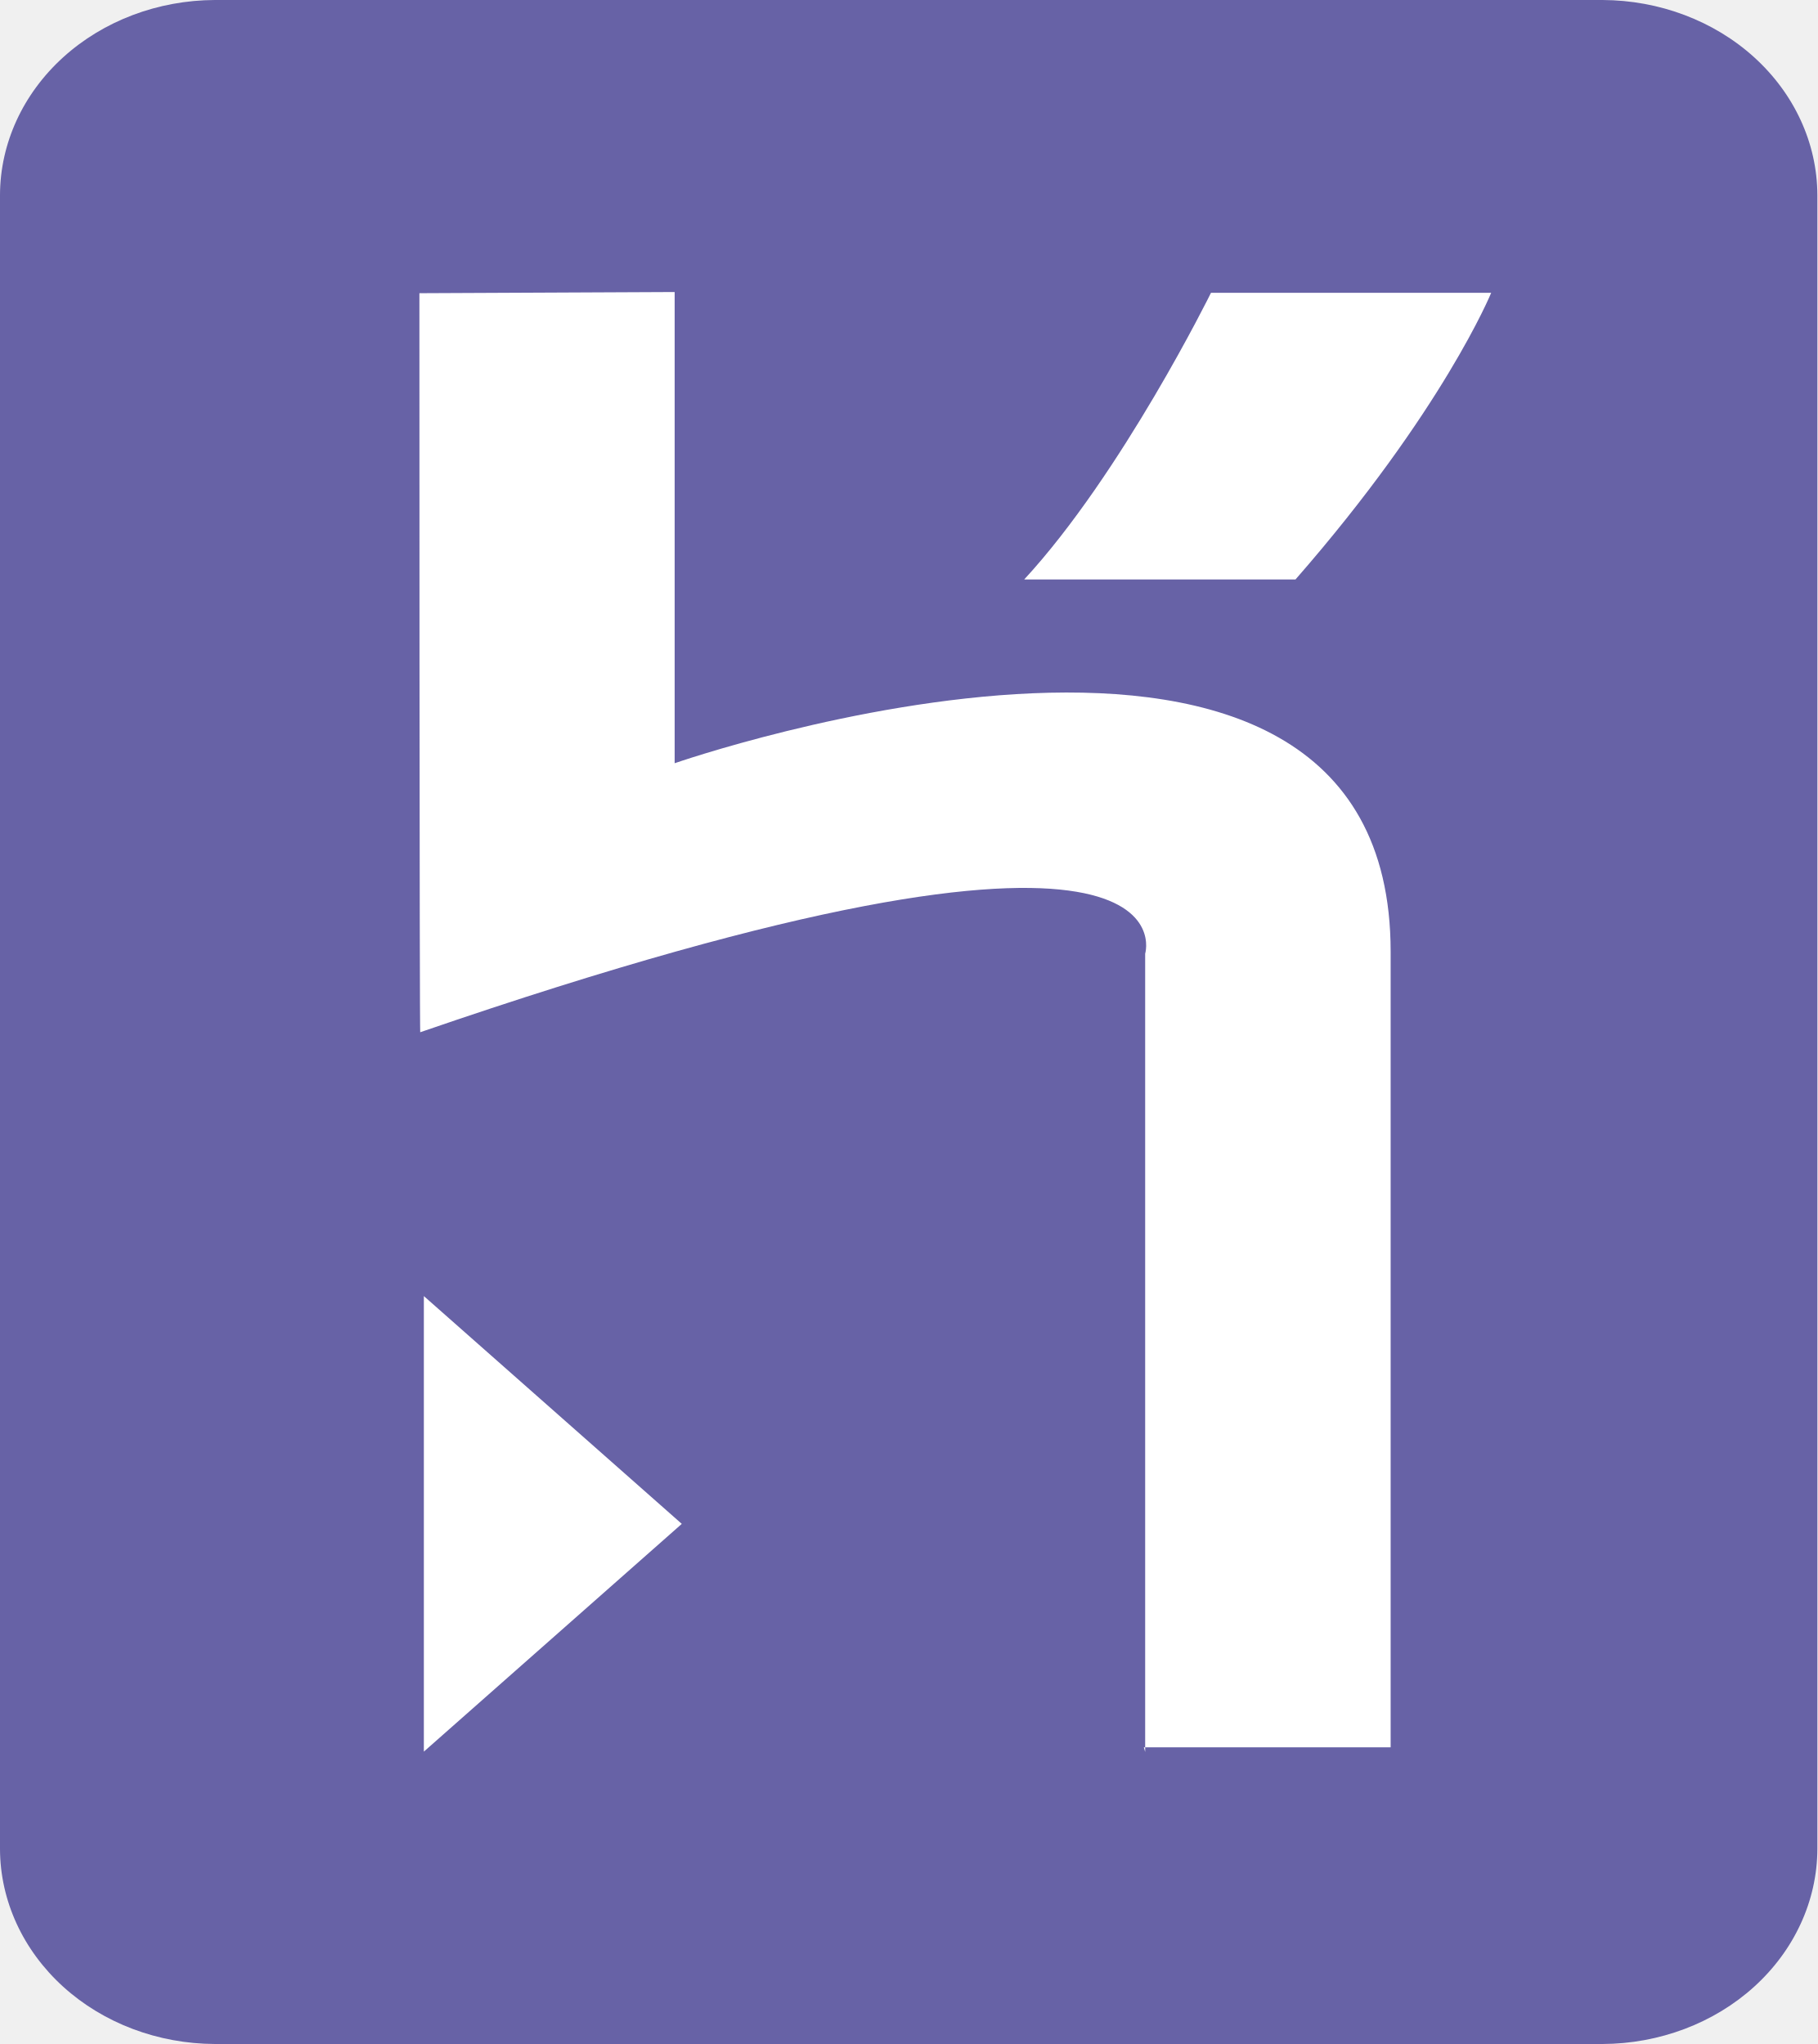
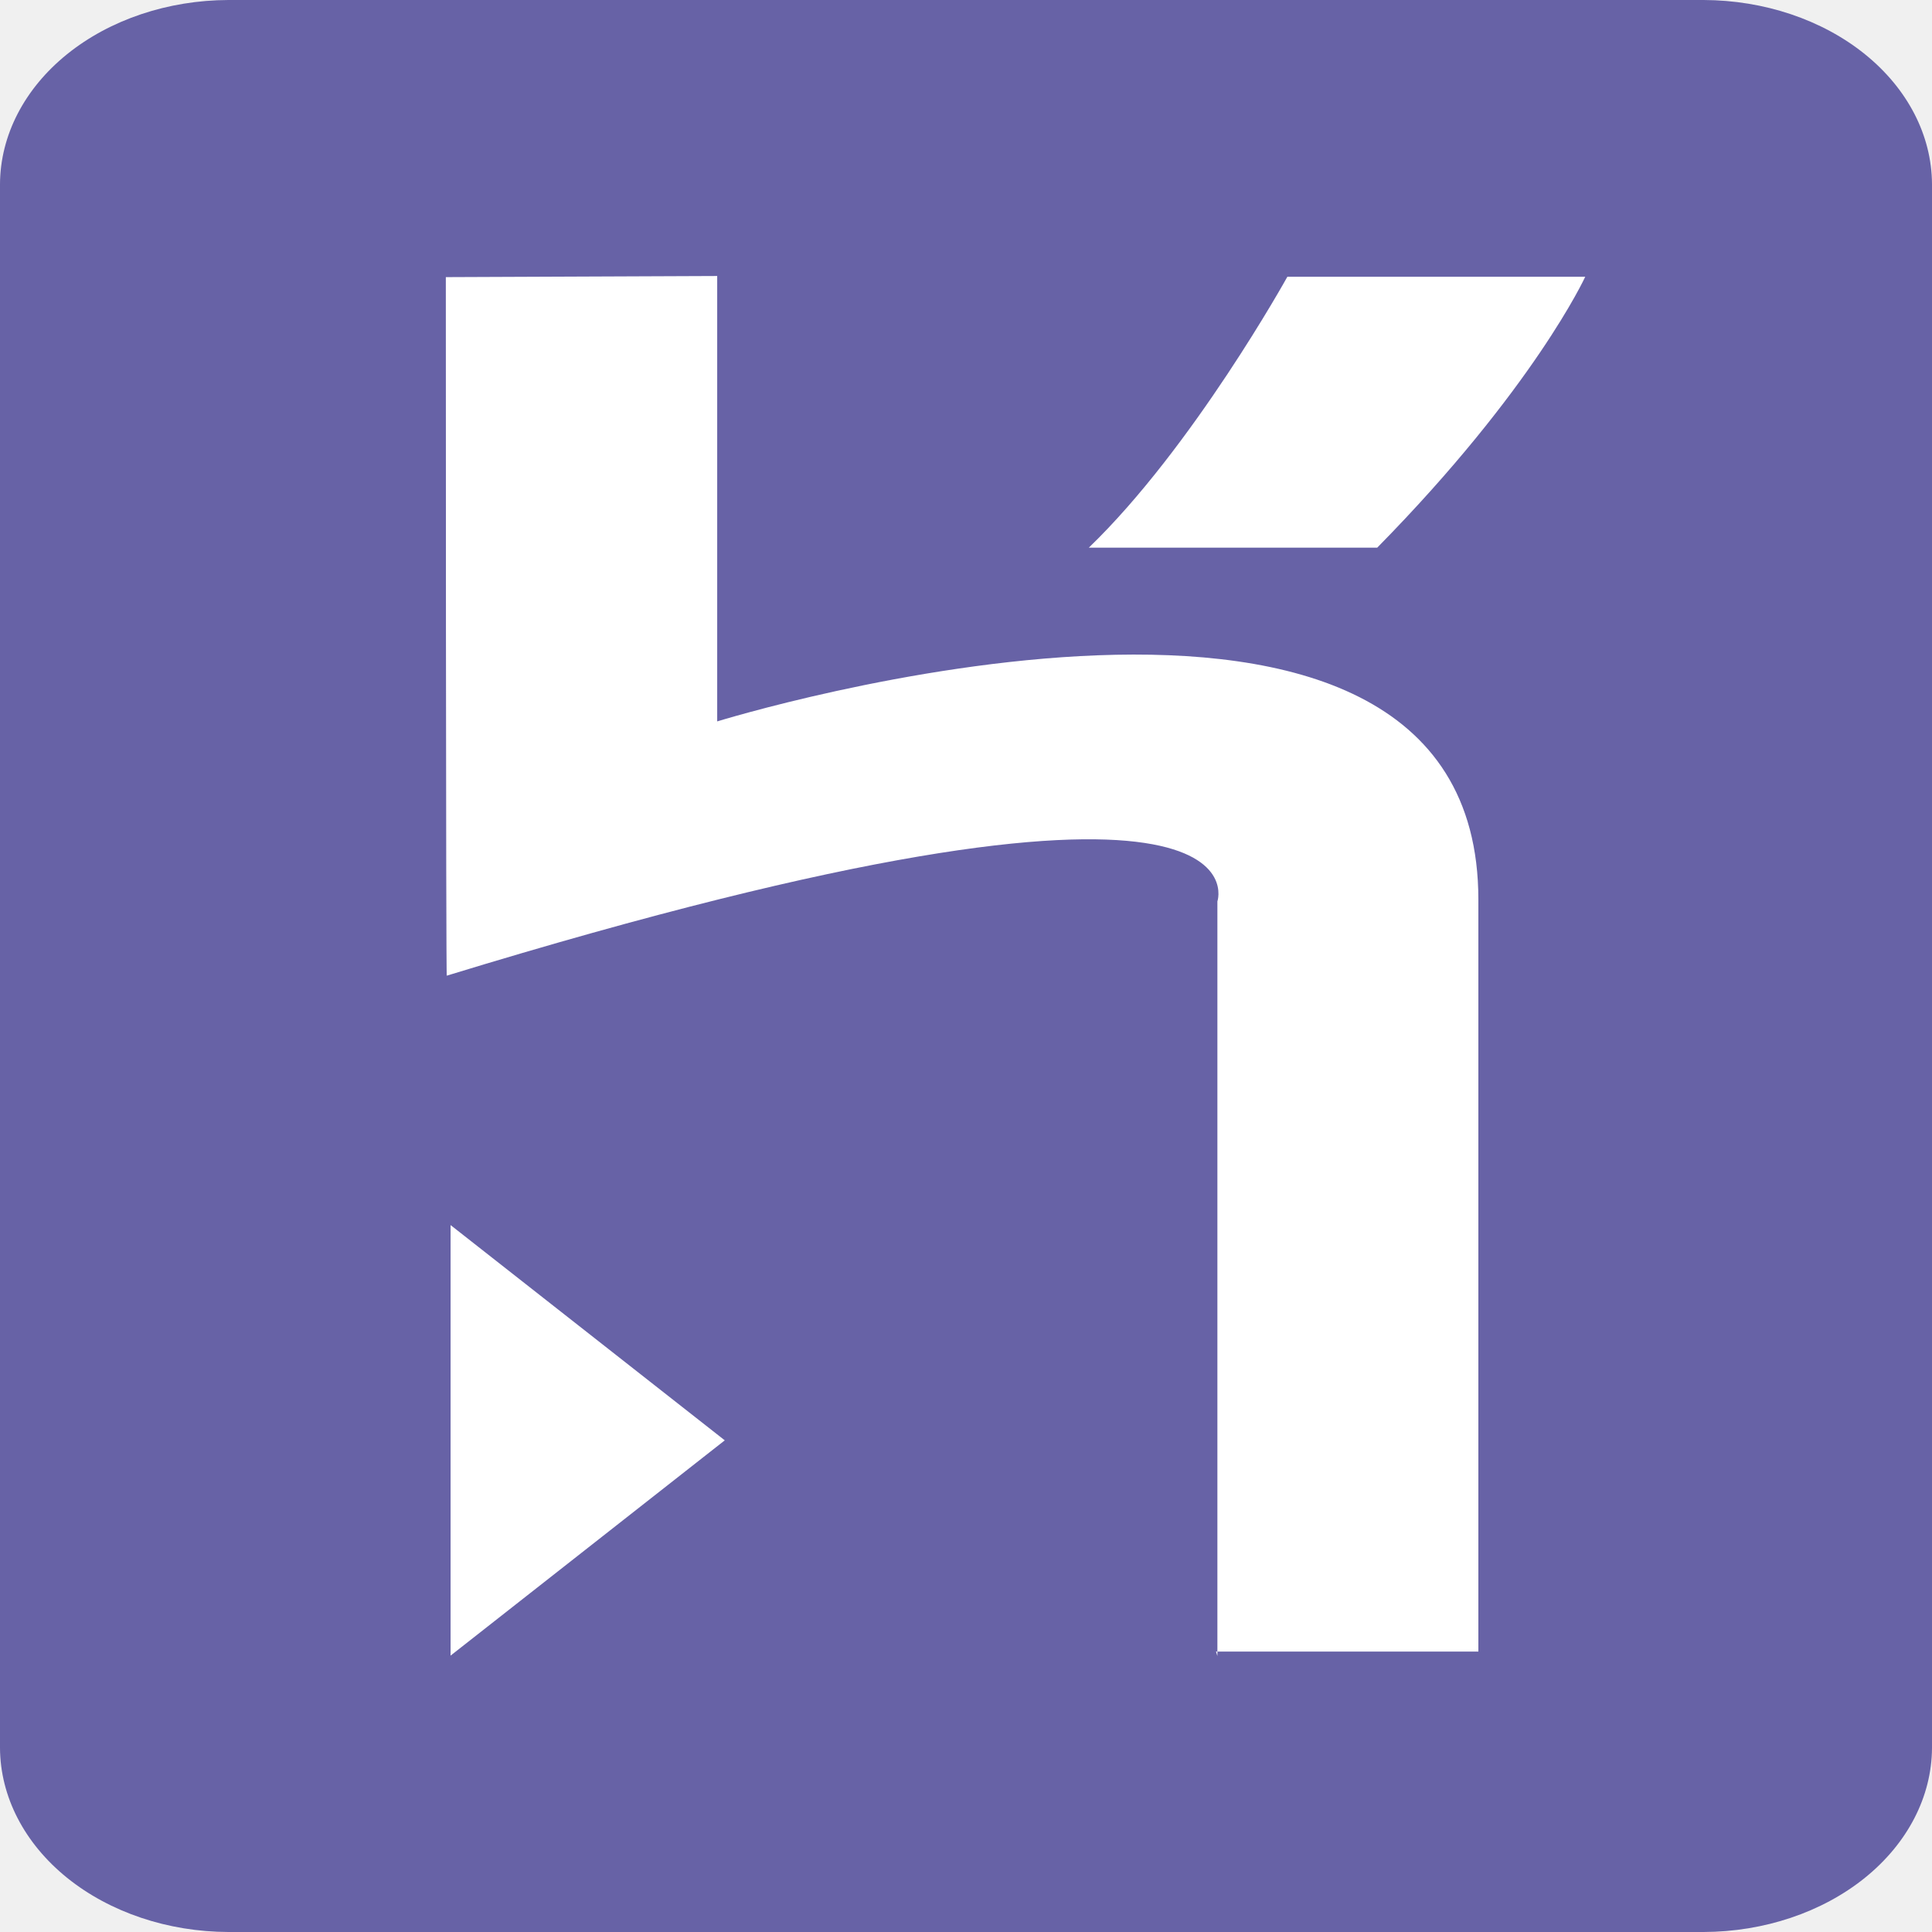
- <svg xmlns="http://www.w3.org/2000/svg" width="40" height="45" viewBox="0 0 40 45" fill="none">
-   <path d="M35.271 45H4.729C3.476 44.995 2.276 44.542 1.391 43.739C0.505 42.935 0.005 41.847 0 40.711V4.289C0.005 3.153 0.505 2.065 1.391 1.261C2.276 0.458 3.476 0.005 4.729 0L35.271 0C36.524 0.005 37.724 0.458 38.609 1.261C39.495 2.065 39.995 3.153 40 4.289V40.711C39.995 41.847 39.495 42.935 38.609 43.739C37.724 44.542 36.524 44.995 35.271 45Z" fill="#6762A6" />
-   <path d="M25.205 38.571V20.996C25.205 20.996 26.497 16.785 9.25 22.725C9.231 22.88 9.231 6.455 9.231 6.455L14.849 6.429V16.803C14.849 16.803 30.608 11.313 30.608 20.953V38.468H25.176L25.205 38.571ZM28.416 12.757H22.543C24.696 10.423 26.654 6.446 26.654 6.446H32.821C32.821 6.446 31.763 9.039 28.514 12.757H28.416ZM9.329 38.537V28.534L15.006 33.549L9.329 38.563V38.537Z" fill="white" />
+ <svg xmlns="http://www.w3.org/2000/svg" width="50" height="50" viewBox="0 0 50 50" fill="none">
+   <path d="M44.089 50H5.911C4.345 49.995 2.845 49.491 1.738 48.599C0.631 47.706 0.006 46.497 0 45.234V4.766C0.006 3.503 0.631 2.294 1.738 1.401C2.845 0.509 4.345 0.005 5.911 0L44.089 0C45.655 0.005 47.155 0.509 48.262 1.401C49.369 2.294 49.994 3.503 50 4.766V45.234C49.994 46.497 49.369 47.706 48.262 48.599C47.155 49.491 45.655 49.995 44.089 50Z" fill="#6762A6" />
+   <path d="M31.506 42.857V23.329C31.506 23.329 33.121 18.651 11.563 25.25C11.538 25.423 11.538 7.172 11.538 7.172L18.561 7.143V18.67C18.561 18.67 38.26 12.57 38.26 23.281V42.742H31.47L31.506 42.857ZM35.52 14.174H28.178C30.87 11.581 33.317 7.162 33.317 7.162H41.026C41.026 7.162 39.704 10.044 35.642 14.174H35.52ZM11.661 42.819V31.705L18.757 37.276L11.661 42.847V42.819Z" fill="white" />
</svg>
